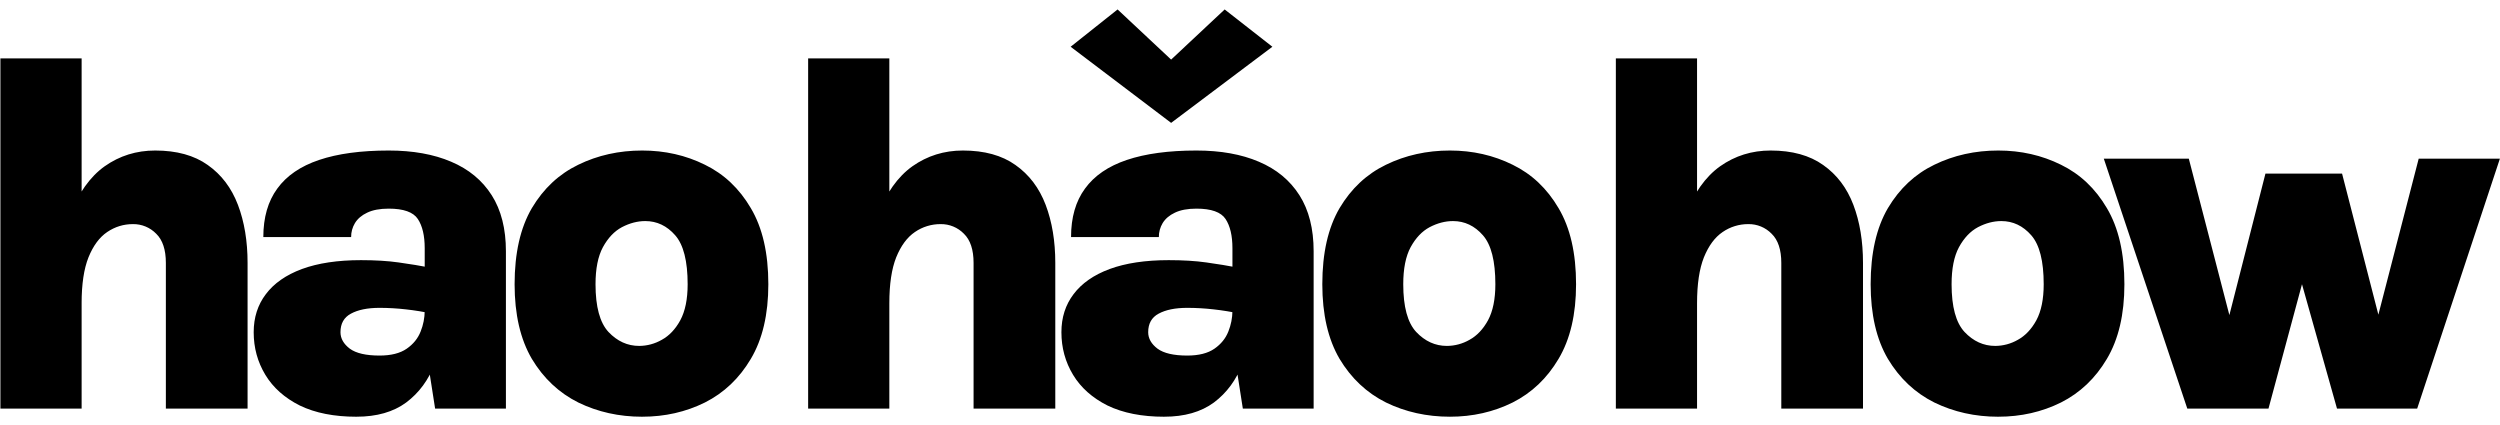
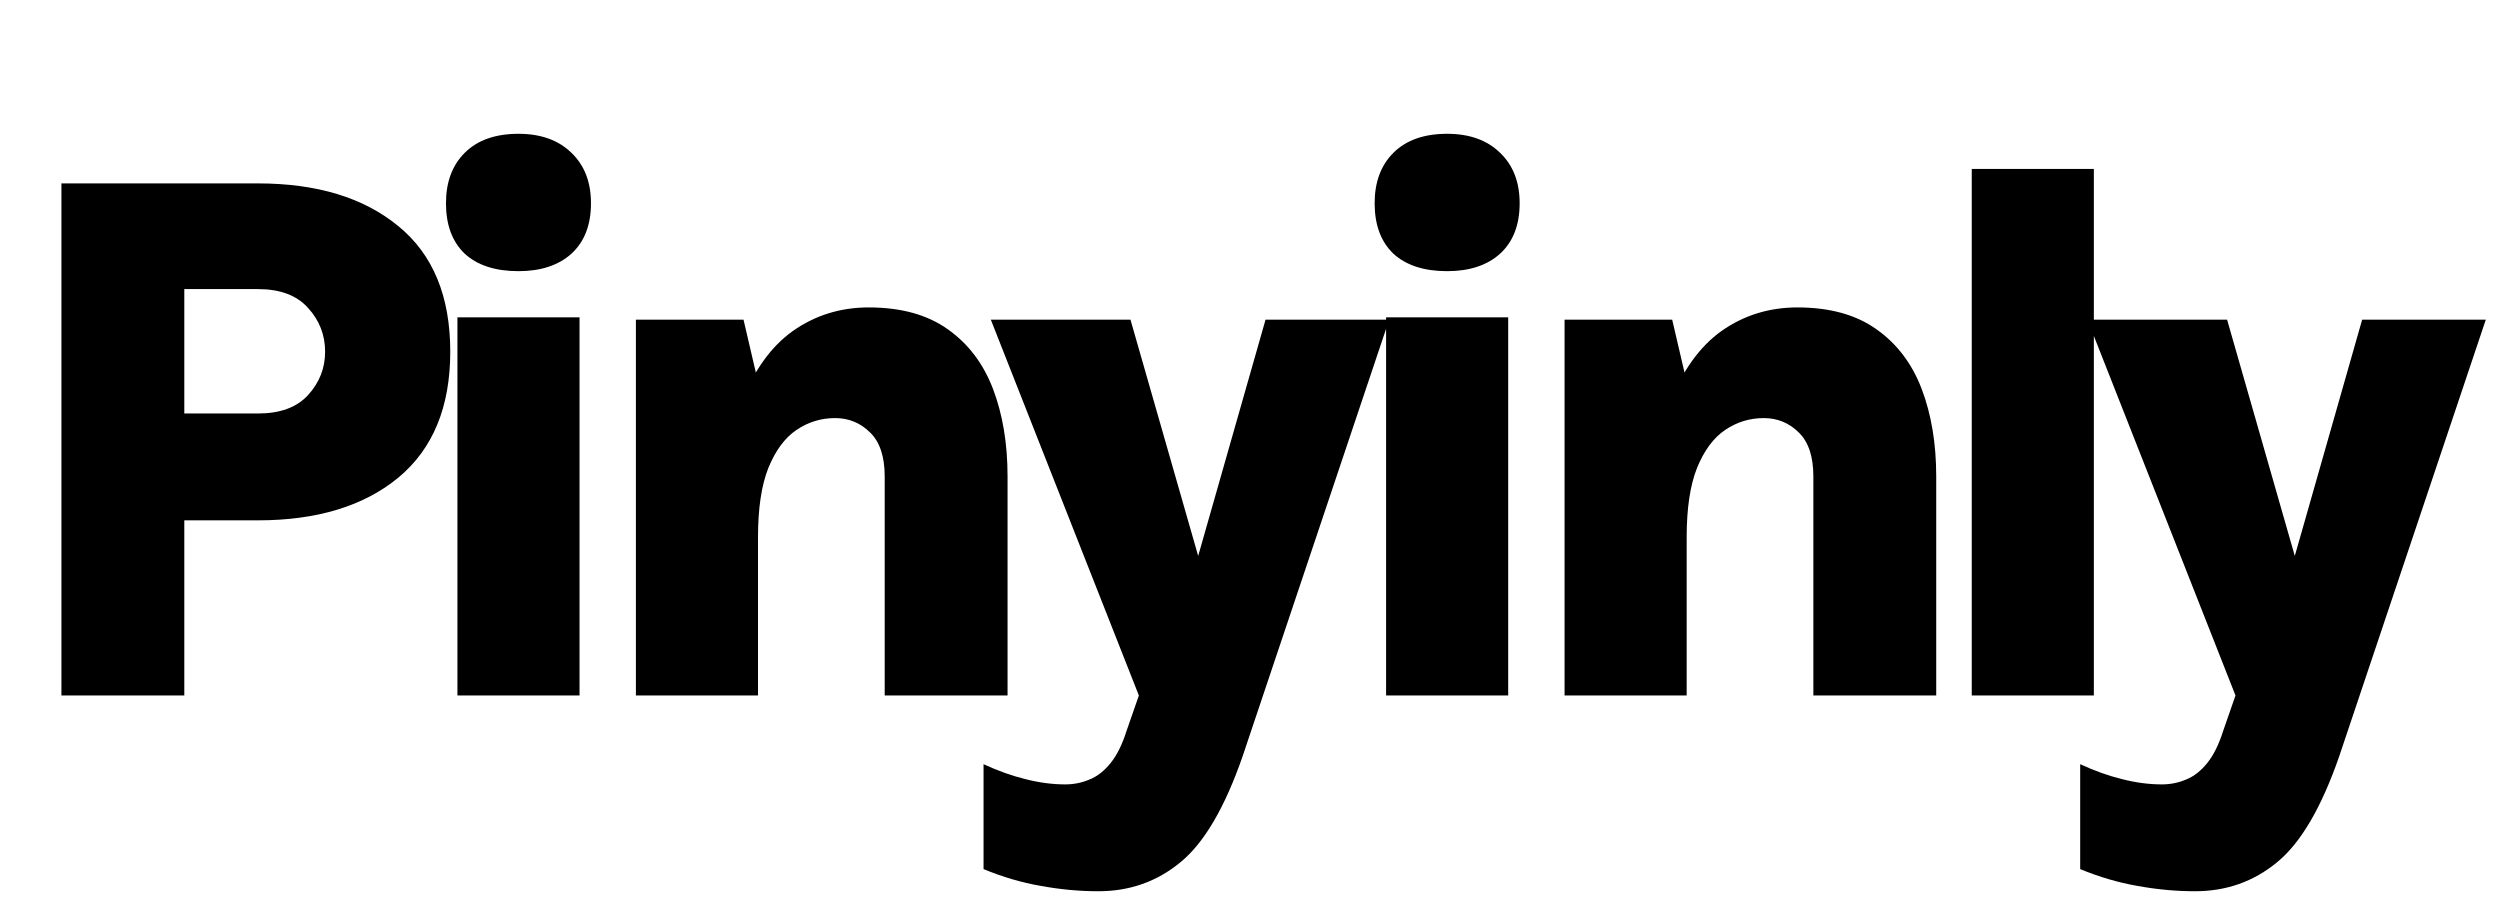
- <svg xmlns="http://www.w3.org/2000/svg" width="200" height="34" fill="none" viewBox="0 0 200 34">
-   <path fill="currentColor" d="M13.269 32.688V21.035c0-1.055-.257-1.834-.771-2.334a2.544 2.544 0 0 0-1.868-.772c-.744 0-1.428.21-2.05.63-.623.42-1.124 1.096-1.502 2.03-.366.92-.549 2.145-.549 3.674H4.56c0-2.87.339-5.204 1.015-7.004.69-1.8 1.624-3.119 2.802-3.958 1.19-.84 2.537-1.259 4.04-1.259 1.718 0 3.119.386 4.202 1.158 1.096.77 1.9 1.833 2.415 3.187.515 1.353.772 2.902.772 4.648v11.652h-6.537Zm-13.236 0V4.672H6.53v28.014H.033Zm34.776 0-.832-5.34v-7.49c0-1.002-.182-1.78-.548-2.335-.365-.555-1.143-.832-2.334-.832-.704 0-1.28.108-1.726.325-.433.203-.758.48-.974.832a2.13 2.13 0 0 0-.305 1.117h-7.024c0-1.57.373-2.863 1.117-3.878.744-1.028 1.86-1.793 3.35-2.293 1.488-.501 3.342-.752 5.562-.752 1.935 0 3.6.298 4.993.894 1.408.595 2.49 1.488 3.248 2.68.758 1.19 1.137 2.686 1.137 4.486v12.585H34.81Zm-6.292.65c-1.787 0-3.296-.299-4.527-.894-1.218-.61-2.139-1.428-2.761-2.456-.623-1.029-.934-2.166-.934-3.41 0-1.178.325-2.193.974-3.046.65-.866 1.61-1.536 2.883-2.01 1.286-.473 2.862-.71 4.73-.71 1.137 0 2.138.06 3.004.183.88.121 1.78.27 2.7.446v3.654a20.199 20.199 0 0 0-2.111-.345 18.76 18.76 0 0 0-2.111-.122c-.961 0-1.726.156-2.294.467-.555.298-.832.792-.832 1.482 0 .5.25.94.75 1.32.502.365 1.293.548 2.376.548.92 0 1.644-.183 2.172-.548.528-.366.9-.826 1.116-1.38a4.499 4.499 0 0 0 .325-1.645H35.5c0 1.543-.244 2.957-.731 4.243-.487 1.285-1.245 2.314-2.274 3.085-1.028.758-2.354 1.137-3.978 1.137Zm22.861 0c-1.854 0-3.56-.38-5.115-1.138-1.543-.771-2.782-1.935-3.715-3.491-.92-1.57-1.38-3.56-1.38-5.968 0-2.49.46-4.52 1.38-6.09.933-1.57 2.172-2.727 3.715-3.472 1.556-.758 3.261-1.137 5.115-1.137 1.814 0 3.485.38 5.014 1.137 1.53.745 2.754 1.902 3.674 3.472.934 1.57 1.401 3.6 1.401 6.09 0 2.408-.467 4.398-1.4 5.968-.92 1.556-2.145 2.72-3.675 3.491-1.529.758-3.2 1.137-5.014 1.137Zm-.243-5.665a3.66 3.66 0 0 0 1.806-.487c.596-.325 1.09-.846 1.482-1.563.393-.73.589-1.692.589-2.883 0-1.854-.332-3.16-.995-3.917-.663-.758-1.462-1.137-2.395-1.137-.623 0-1.245.162-1.868.487-.609.325-1.116.86-1.522 1.604-.393.73-.59 1.718-.59 2.963 0 1.8.346 3.073 1.036 3.817.704.744 1.523 1.116 2.457 1.116Zm26.751 5.015V21.035c0-1.055-.257-1.834-.771-2.334a2.544 2.544 0 0 0-1.868-.772 3.59 3.59 0 0 0-2.05.63c-.622.42-1.123 1.096-1.502 2.03-.365.92-.548 2.145-.548 3.674h-1.97c0-2.87.34-5.204 1.016-7.004.69-1.8 1.624-3.119 2.801-3.958 1.191-.84 2.538-1.259 4.04-1.259 1.719 0 3.12.386 4.202 1.158 1.096.77 1.901 1.833 2.416 3.187.514 1.353.771 2.902.771 4.648v11.652h-6.537Zm-13.235 0V4.672h6.496v28.014H64.65Zm34.776 0-.832-5.34v-7.49c0-1.002-.183-1.78-.548-2.335-.366-.555-1.144-.832-2.335-.832-.704 0-1.279.108-1.725.325-.433.203-.758.48-.975.832a2.13 2.13 0 0 0-.304 1.117h-7.024c0-1.57.372-2.863 1.116-3.878.745-1.028 1.861-1.793 3.35-2.293 1.488-.501 3.343-.752 5.562-.752 1.935 0 3.6.298 4.994.894 1.407.595 2.49 1.488 3.248 2.68.758 1.19 1.137 2.686 1.137 4.486v12.585h-5.664Zm-6.293.65c-1.786 0-3.295-.299-4.527-.894-1.218-.61-2.138-1.428-2.76-2.456-.623-1.029-.934-2.166-.934-3.41 0-1.178.324-2.193.974-3.046.65-.866 1.61-1.536 2.882-2.01 1.286-.473 2.863-.71 4.73-.71 1.137 0 2.139.06 3.005.183.88.121 1.78.27 2.7.446v3.654a20.203 20.203 0 0 0-2.111-.345 18.762 18.762 0 0 0-2.112-.122c-.96 0-1.725.156-2.294.467-.555.298-.832.792-.832 1.482 0 .5.25.94.751 1.32.5.365 1.293.548 2.375.548.92 0 1.645-.183 2.172-.548.528-.366.9-.826 1.117-1.38a4.5 4.5 0 0 0 .325-1.645h1.522c0 1.543-.243 2.957-.73 4.243-.488 1.285-1.246 2.314-2.274 3.085-1.029.758-2.355 1.137-3.979 1.137ZM93.69 9.83l-8.039-6.09L89.407.756l5.44 5.095h-2.314l5.44-5.095 3.817 2.984-8.1 6.09Zm22.306 23.507c-1.855 0-3.56-.379-5.116-1.137-1.543-.771-2.781-1.935-3.715-3.491-.92-1.57-1.38-3.56-1.38-5.968 0-2.49.46-4.52 1.38-6.09.934-1.57 2.172-2.727 3.715-3.472 1.556-.758 3.261-1.137 5.116-1.137 1.813 0 3.484.38 5.014 1.137 1.529.745 2.754 1.902 3.674 3.472.934 1.57 1.401 3.6 1.401 6.09 0 2.408-.467 4.398-1.401 5.968-.92 1.556-2.145 2.72-3.674 3.491-1.53.758-3.201 1.137-5.014 1.137Zm-.244-5.664a3.66 3.66 0 0 0 1.807-.487c.595-.325 1.089-.846 1.482-1.563.392-.73.588-1.692.588-2.883 0-1.854-.331-3.16-.994-3.917-.664-.758-1.462-1.137-2.396-1.137-.622 0-1.245.162-1.867.487-.609.325-1.117.86-1.523 1.604-.392.73-.589 1.718-.589 2.963 0 1.8.345 3.073 1.036 3.817.703.744 1.522 1.116 2.456 1.116Zm26.752 5.015V21.035c0-1.055-.257-1.834-.772-2.334a2.542 2.542 0 0 0-1.867-.772 3.59 3.59 0 0 0-2.05.63c-.623.42-1.124 1.096-1.503 2.03-.365.92-.548 2.145-.548 3.674h-1.969c0-2.87.339-5.204 1.015-7.004.69-1.8 1.624-3.119 2.802-3.958 1.191-.84 2.537-1.259 4.039-1.259 1.719 0 3.12.386 4.202 1.158 1.097.77 1.902 1.833 2.416 3.187.514 1.353.771 2.902.771 4.648v11.652h-6.536Zm-13.236 0V4.672h6.496v28.014h-6.496Zm30.595.65c-1.854 0-3.56-.38-5.116-1.138-1.543-.771-2.781-1.935-3.715-3.491-.92-1.57-1.38-3.56-1.38-5.968 0-2.49.46-4.52 1.38-6.09.934-1.57 2.172-2.727 3.715-3.472 1.556-.758 3.262-1.137 5.116-1.137 1.813 0 3.484.38 5.014 1.137 1.529.745 2.754 1.902 3.674 3.472.934 1.57 1.401 3.6 1.401 6.09 0 2.408-.467 4.398-1.401 5.968-.92 1.556-2.145 2.72-3.674 3.491-1.53.758-3.201 1.137-5.014 1.137Zm-.244-5.665a3.66 3.66 0 0 0 1.807-.487c.595-.325 1.089-.846 1.482-1.563.392-.73.588-1.692.588-2.883 0-1.854-.331-3.16-.994-3.917-.664-.758-1.462-1.137-2.396-1.137-.622 0-1.245.162-1.867.487-.609.325-1.117.86-1.523 1.604-.392.73-.589 1.718-.589 2.963 0 1.8.345 3.073 1.036 3.817.703.744 1.522 1.116 2.456 1.116Zm8.685-14.981h6.8l3.533 13.621h-.569l3.167-12.423h6.131l3.207 12.464h-.609l3.532-13.662h6.496l-6.618 19.995h-6.414l-3.309-11.753h.994l-3.166 11.753h-6.496l-6.679-19.995Z" />
+ <svg xmlns="http://www.w3.org/2000/svg" width="133" height="48" viewBox="0 0 133 48" fill="none">
+   <path d="M3.268 37V9.757H13.723C16.863 9.757 19.353 10.515 21.193 12.031C23.034 13.533 23.954 15.759 23.954 18.71C23.954 21.646 23.034 23.879 21.193 25.409C19.353 26.924 16.863 27.682 13.723 27.682H9.805V37H3.268ZM9.805 21.998H13.723C14.9 21.998 15.787 21.674 16.382 21.024C16.991 20.361 17.296 19.589 17.296 18.71C17.296 17.817 16.991 17.038 16.382 16.375C15.787 15.712 14.9 15.38 13.723 15.38H9.805V21.998ZM27.583 14.426C26.351 14.426 25.397 14.115 24.72 13.493C24.057 12.857 23.726 11.963 23.726 10.813C23.726 9.69 24.057 8.797 24.72 8.133C25.397 7.457 26.351 7.118 27.583 7.118C28.774 7.118 29.714 7.457 30.404 8.133C31.095 8.797 31.44 9.69 31.44 10.813C31.44 11.963 31.095 12.857 30.404 13.493C29.714 14.115 28.774 14.426 27.583 14.426ZM24.335 37V16.883H30.831V37H24.335ZM47.066 37V25.348C47.066 24.292 46.808 23.514 46.294 23.013C45.78 22.499 45.157 22.242 44.427 22.242C43.682 22.242 42.999 22.452 42.376 22.871C41.754 23.291 41.253 23.967 40.874 24.901C40.509 25.822 40.326 27.046 40.326 28.576H38.357C38.357 25.706 38.695 23.372 39.372 21.572C40.062 19.772 40.996 18.453 42.173 17.613C43.364 16.774 44.711 16.355 46.213 16.355C47.932 16.355 49.332 16.741 50.415 17.512C51.511 18.283 52.316 19.346 52.831 20.699C53.345 22.052 53.602 23.602 53.602 25.348V37H47.066ZM33.83 37V17.005H39.555L40.326 20.313V37H33.83ZM52.711 17.005H60.141L64.242 31.316H63.247L67.327 17.005H73.904L66.109 40.228C65.162 42.961 64.059 44.843 62.8 45.871C61.555 46.9 60.1 47.414 58.436 47.414C57.421 47.414 56.399 47.319 55.37 47.13C54.355 46.954 53.34 46.656 52.325 46.236V40.654C53.083 41.006 53.821 41.27 54.538 41.446C55.269 41.635 55.98 41.73 56.67 41.73C57.13 41.73 57.563 41.642 57.969 41.466C58.375 41.304 58.747 41.013 59.085 40.593C59.424 40.174 59.708 39.598 59.938 38.868L60.588 37L52.711 17.005ZM76.988 14.426C75.756 14.426 74.802 14.115 74.125 13.493C73.462 12.857 73.131 11.963 73.131 10.813C73.131 9.69 73.462 8.797 74.125 8.133C74.802 7.457 75.756 7.118 76.988 7.118C78.179 7.118 79.119 7.457 79.809 8.133C80.5 8.797 80.845 9.69 80.845 10.813C80.845 11.963 80.5 12.857 79.809 13.493C79.119 14.115 78.179 14.426 76.988 14.426ZM73.74 37V16.883H80.236V37H73.74ZM96.471 37V25.348C96.471 24.292 96.213 23.514 95.699 23.013C95.185 22.499 94.562 22.242 93.832 22.242C93.087 22.242 92.404 22.452 91.781 22.871C91.159 23.291 90.658 23.967 90.279 24.901C89.914 25.822 89.731 27.046 89.731 28.576H87.762C87.762 25.706 88.1 23.372 88.777 21.572C89.467 19.772 90.401 18.453 91.578 17.613C92.769 16.774 94.116 16.355 95.618 16.355C97.337 16.355 98.737 16.741 99.82 17.512C100.916 18.283 101.722 19.346 102.236 20.699C102.75 22.052 103.007 23.602 103.007 25.348V37H96.471ZM83.235 37V17.005H88.96L89.731 20.313V37H83.235ZM104.897 37V8.986H111.393V37H104.897ZM111.051 17.005H118.481L122.582 31.316H121.587L125.667 17.005H132.245L124.449 40.228C123.502 42.961 122.399 44.843 121.141 45.871C119.895 46.9 118.441 47.414 116.776 47.414C115.761 47.414 114.739 47.319 113.711 47.13C112.696 46.954 111.681 46.656 110.666 46.236V40.654C111.424 41.006 112.161 41.27 112.878 41.446C113.609 41.635 114.32 41.73 115.01 41.73C115.47 41.73 115.903 41.642 116.309 41.466C116.715 41.304 117.087 41.013 117.426 40.593C117.764 40.174 118.048 39.598 118.278 38.868L118.928 37L111.051 17.005Z" fill="black" />
</svg>
